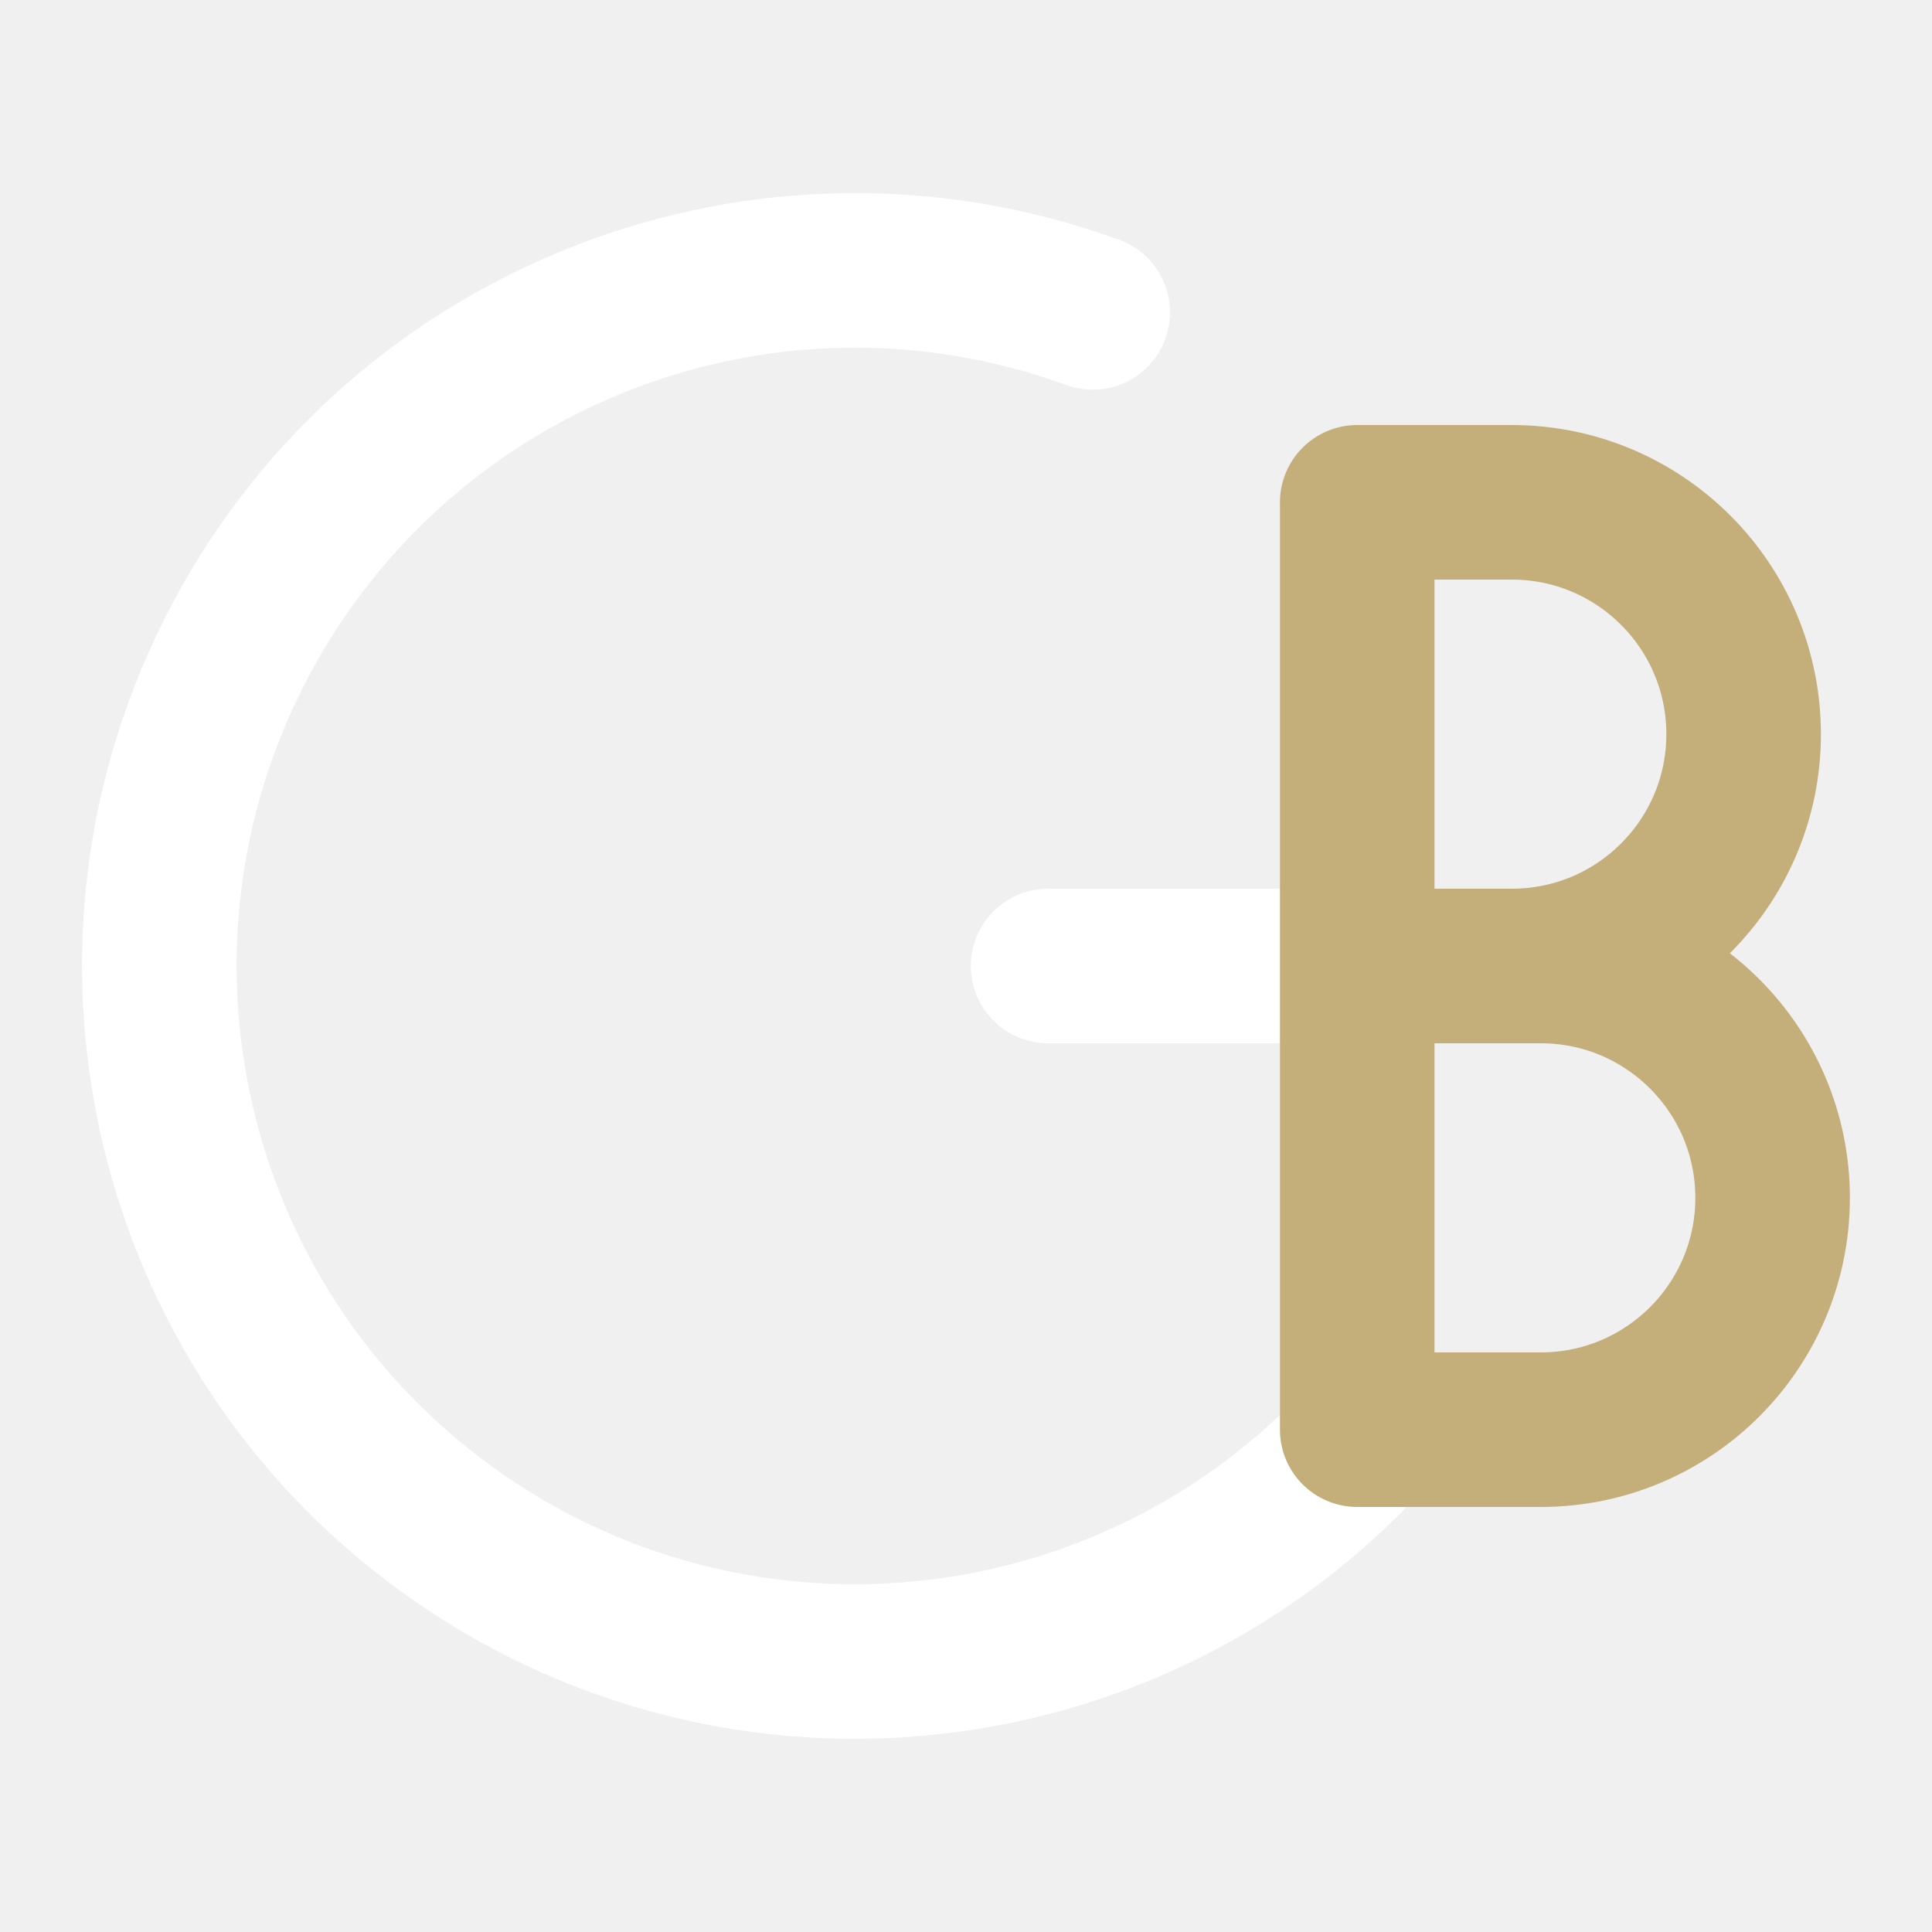
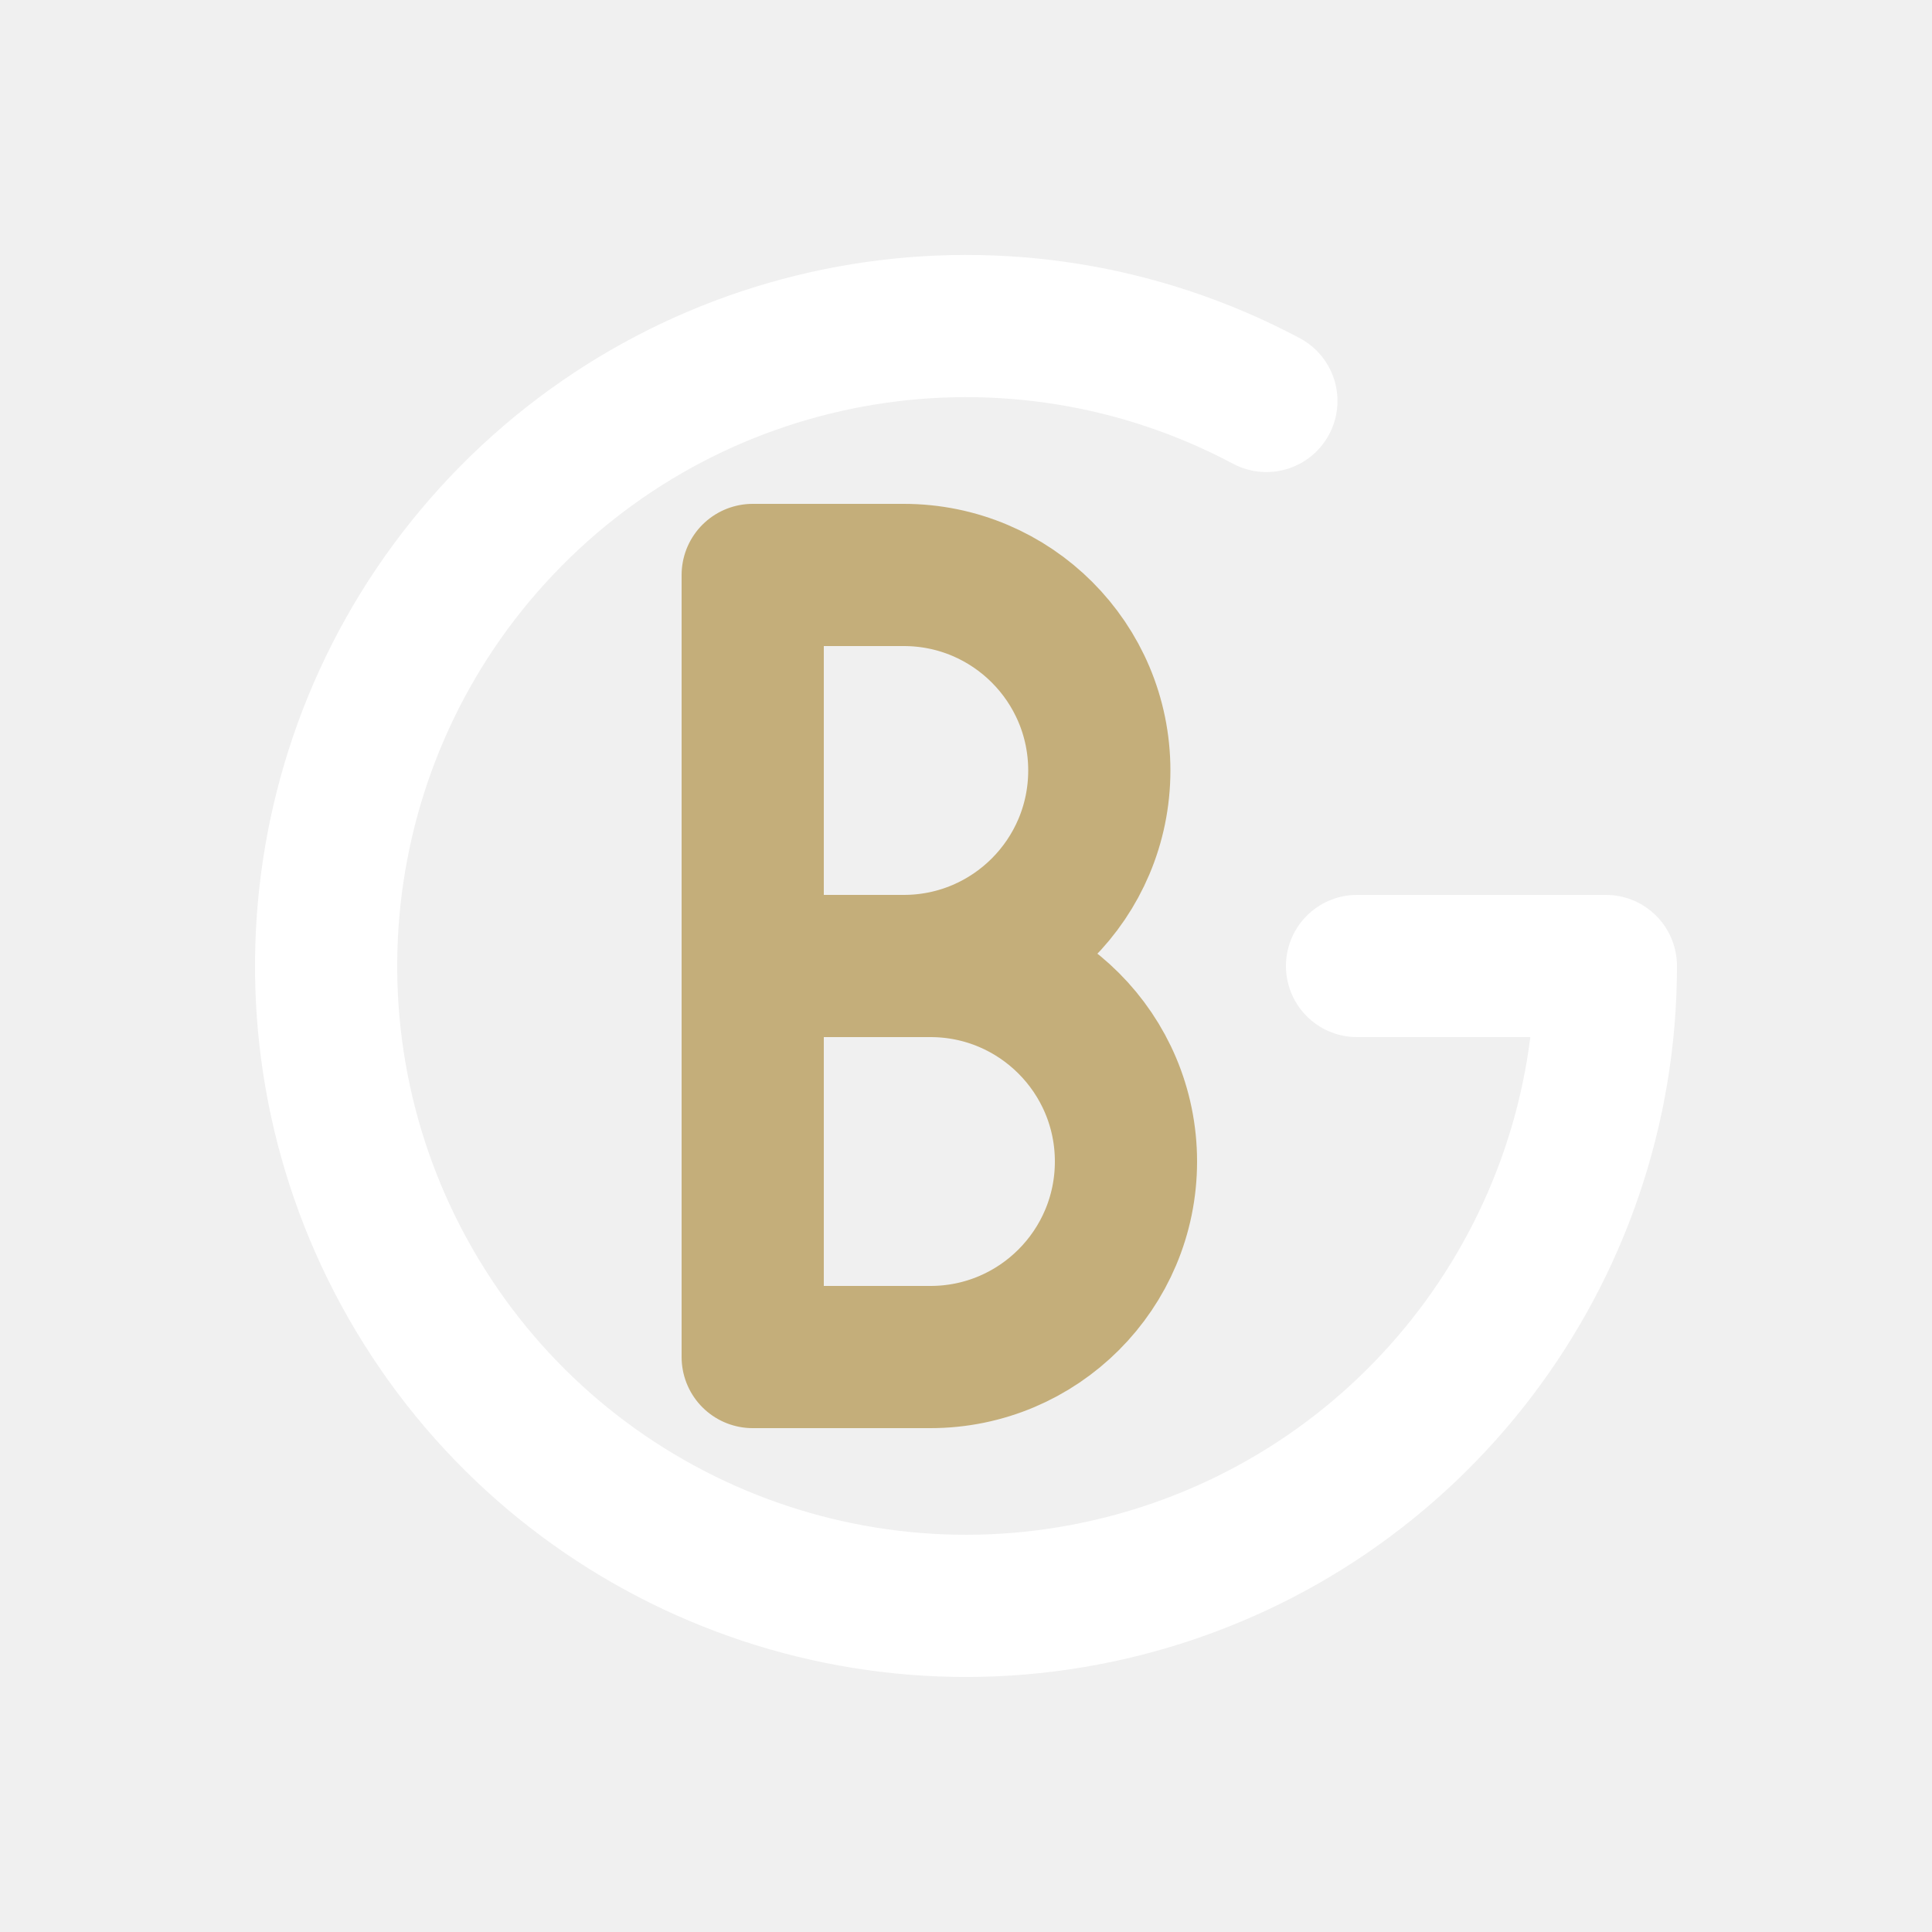
<svg xmlns="http://www.w3.org/2000/svg" role="img" aria-label="GovernorBrief" width="100" height="100" viewBox="0 0 100 100">
-   <g transform="translate(4.25 10) scale(1)">
-     <path d="M52.31,6.17 A36,36 0 1 0 66,64.90 M66,40 H50" stroke="#ffffff" fill="none" stroke-width="8" stroke-linecap="round" stroke-linejoin="round" />
-     <path d="M66,16 V64 M66,16 H74 a12,12 0 0 1 0,24 H66 M74,40 H75.5 a12,12 0 0 1 0,24 H66" stroke="#c4ae7a" fill="none" stroke-width="8" stroke-linecap="round" stroke-linejoin="round" />
+   <g transform="translate(4 4) scale(0.92)">
+     <path d="M66.90,18.21 A36,36 0 1 0 86,50 L72,50" stroke="#ffffff" fill="none" stroke-width="8" stroke-linecap="round" stroke-linejoin="round" />
+     <path d="M38,28 V72 M38,28 H46.5 a11,11 0 0 1 0,22 H38 M46.5,50.0 H48 a11,11 0 0 1 0,22 H38" stroke="#c4ae7a" fill="none" stroke-width="8" stroke-linecap="round" stroke-linejoin="round" />
  </g>
</svg>
